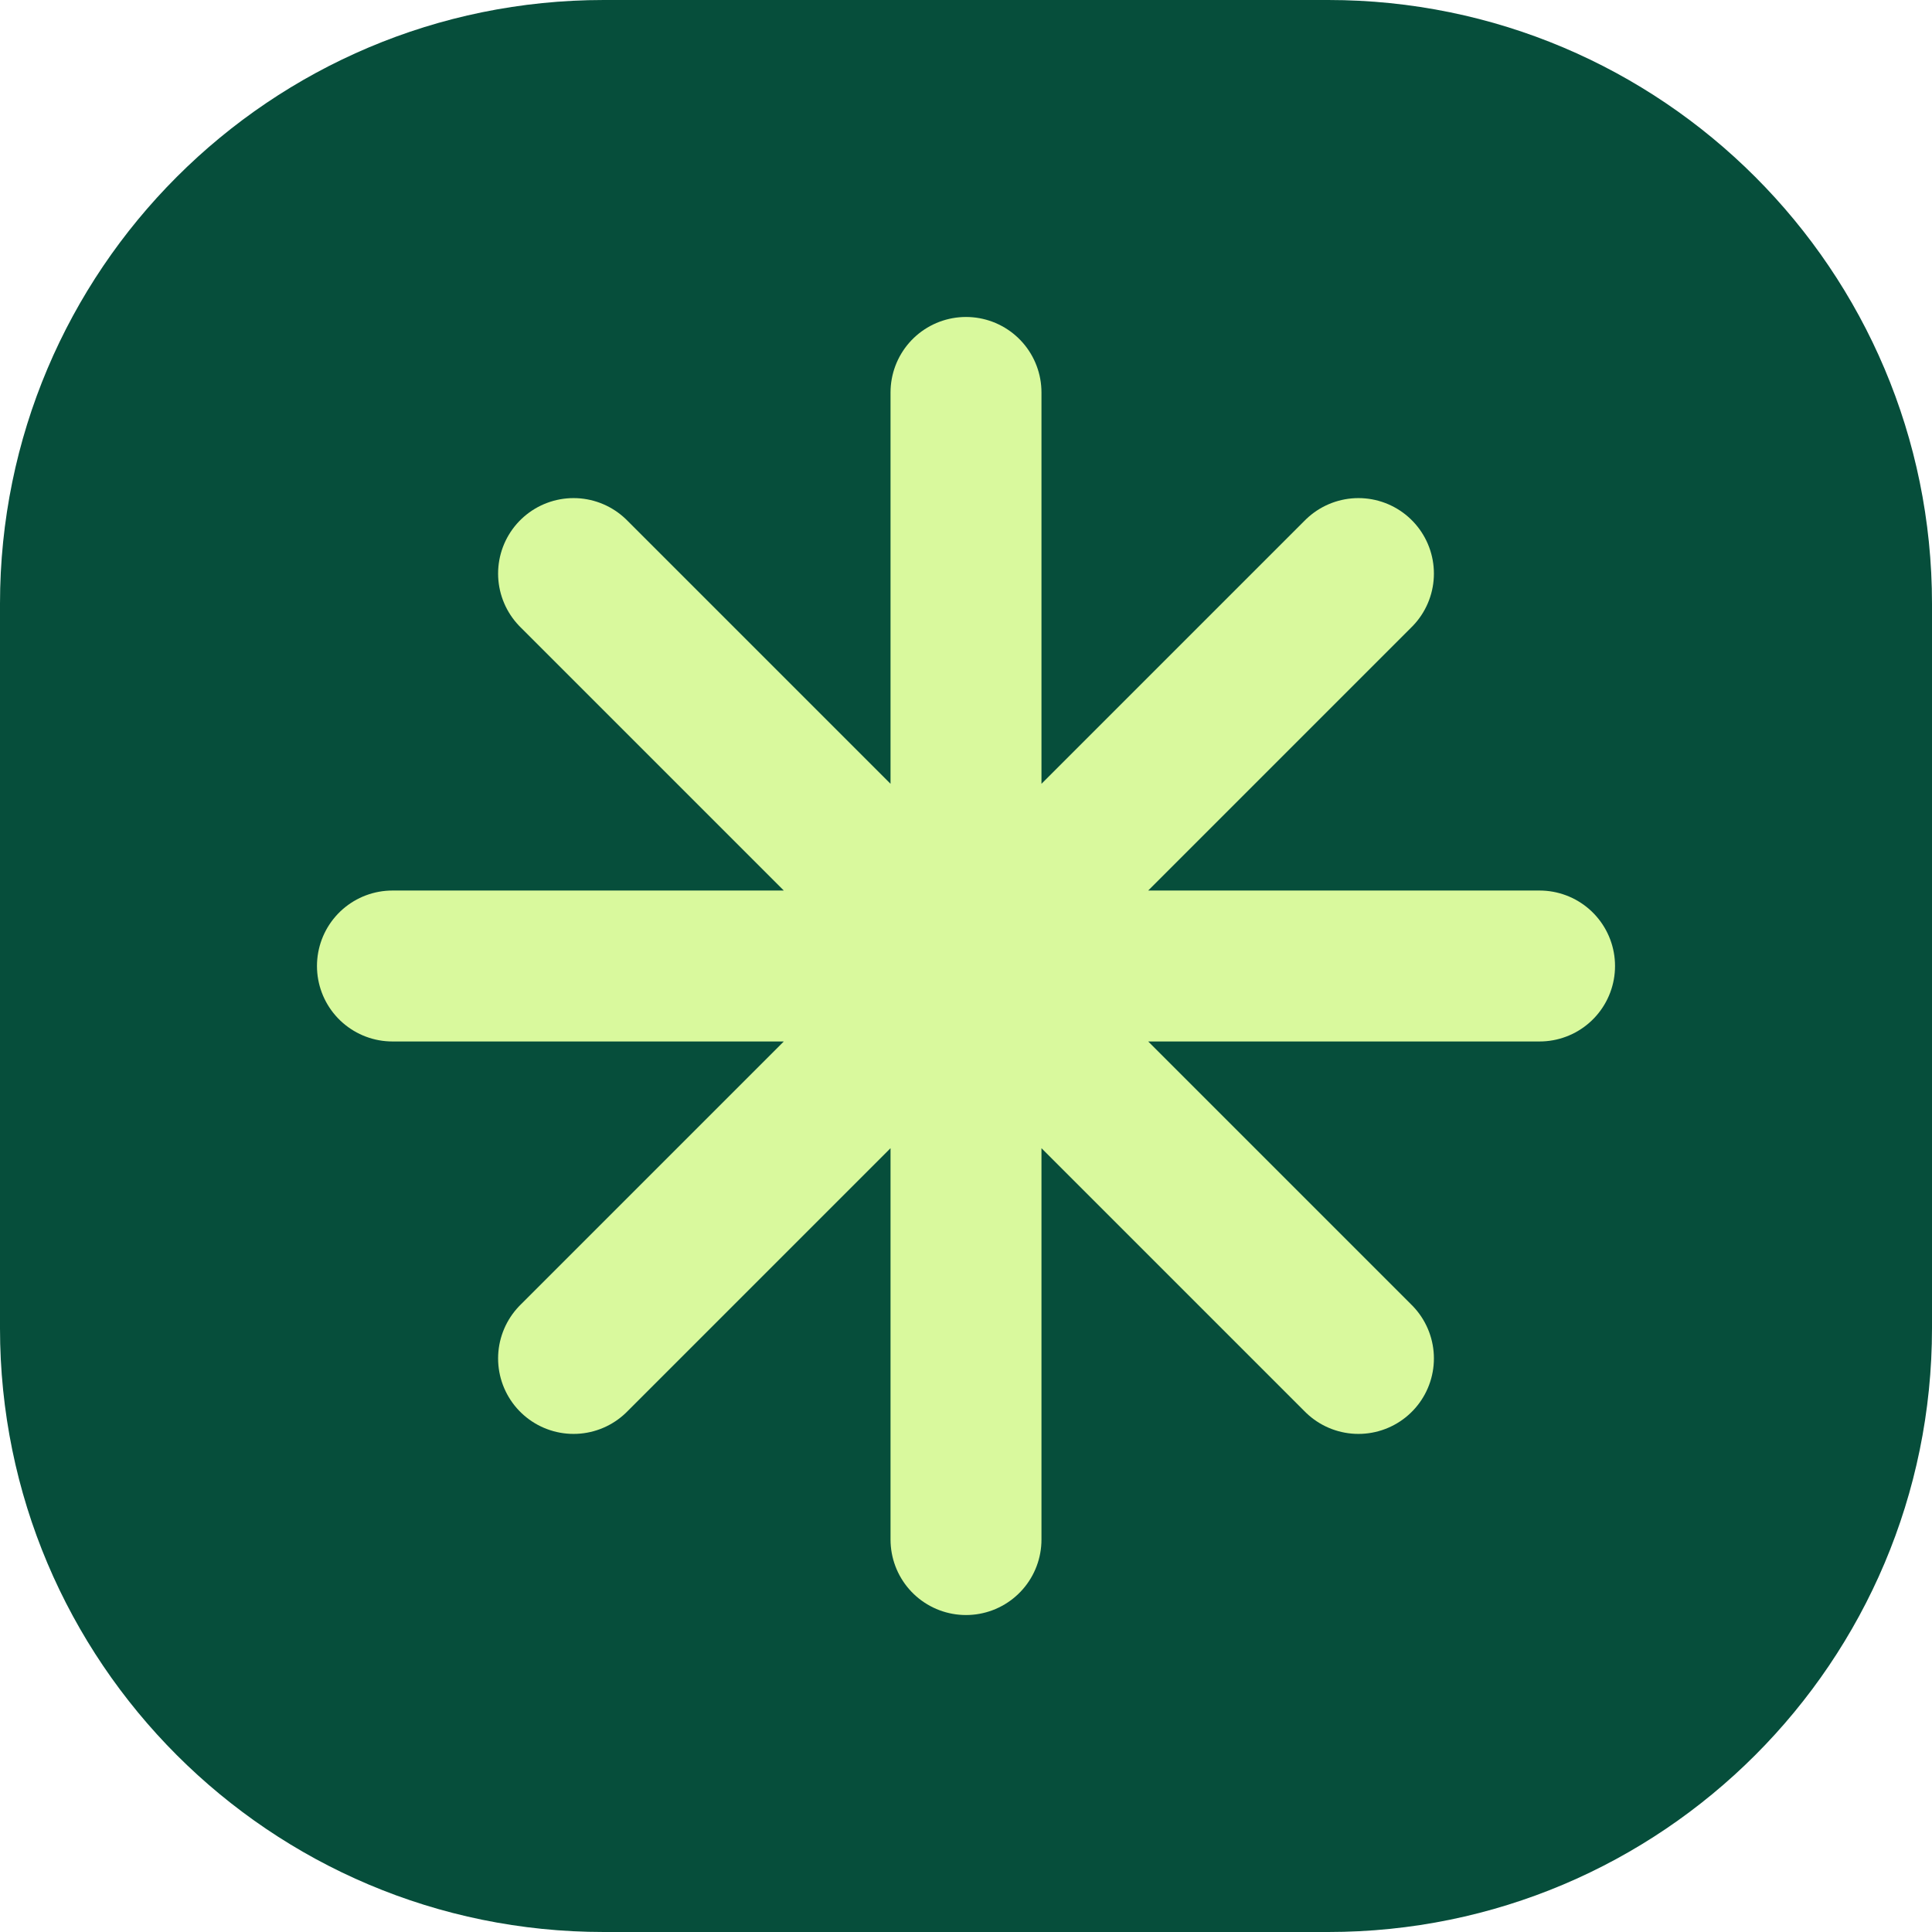
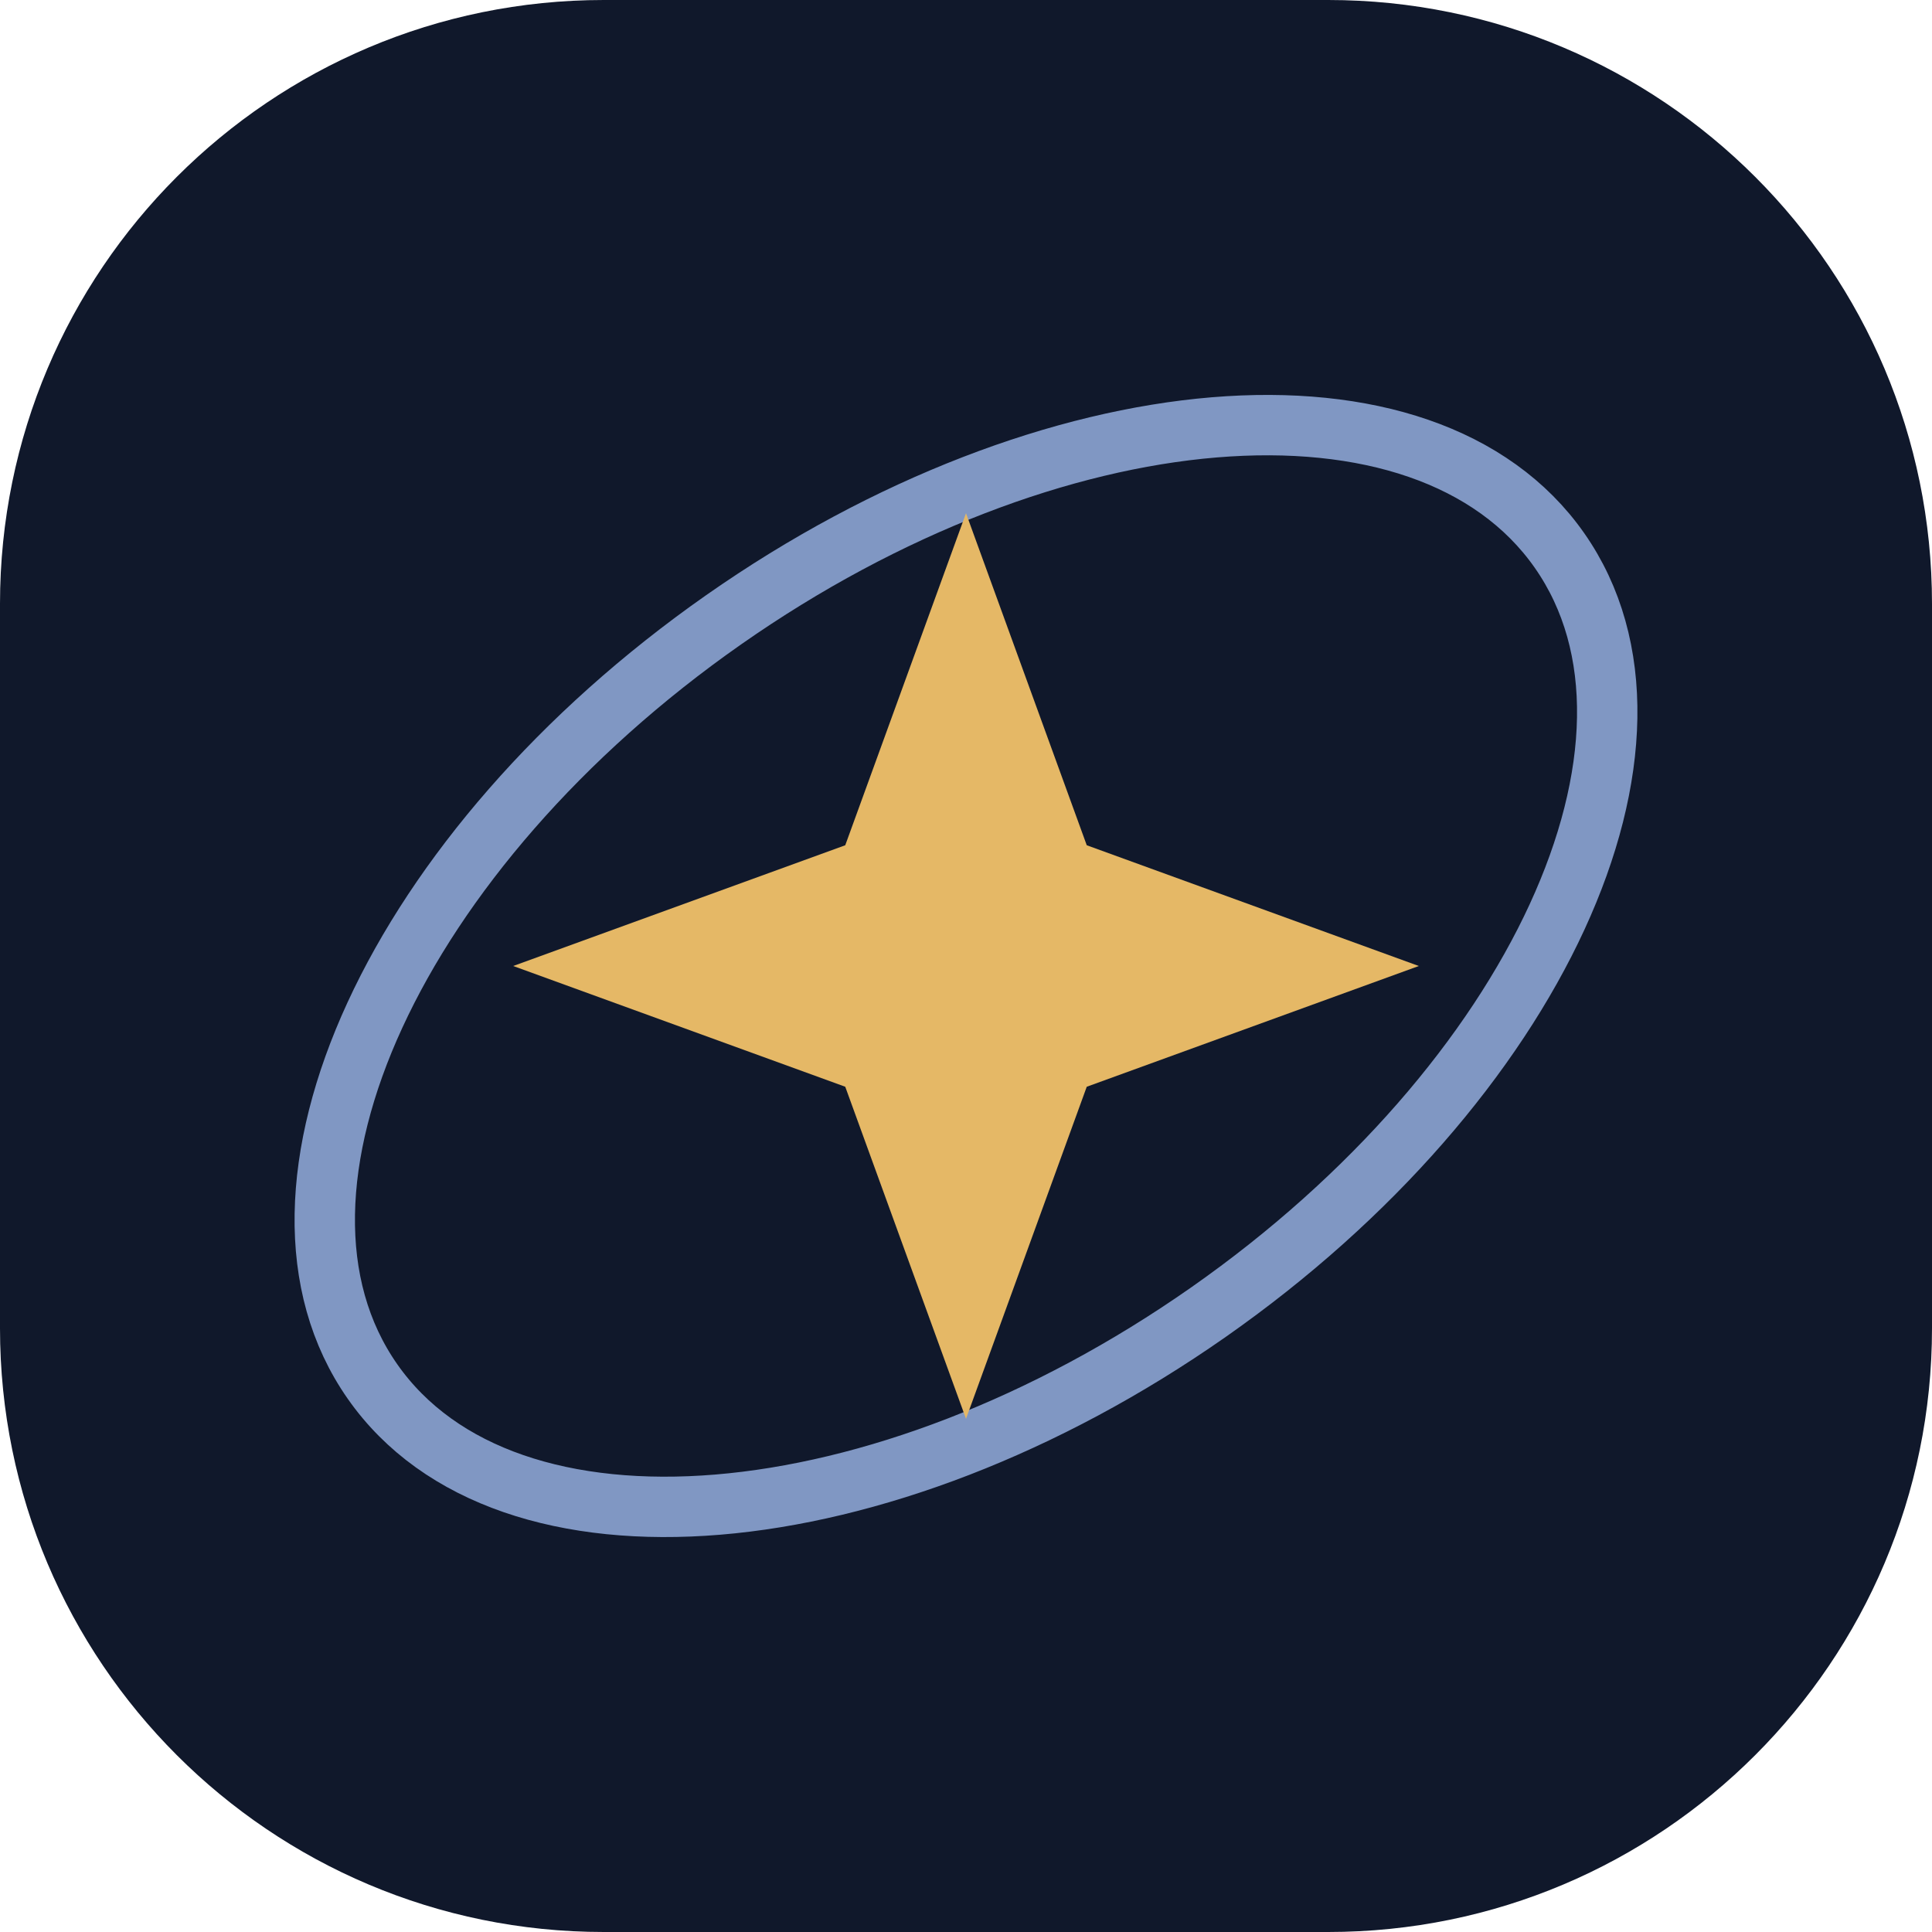
<svg xmlns="http://www.w3.org/2000/svg" viewBox="0 0 64 64">
-   <rect width="64" height="64" rx="20" fill="#064e3b" />
-   <path d="M32 13v38M13 32h38M19 19l26 26m0-26L19 45" stroke="#d9f99d" stroke-width="5" stroke-linecap="round" />
+   <rect width="64" height="64" rx="20" fill="#10182b" />
+   <ellipse cx="32" cy="32" rx="24" ry="14" transform="rotate(-35 32 32)" fill="none" stroke="#8097c3" stroke-width="2" />
+   <path d="m32 17 4 11 11 4-11 4-4 11-4-11-11-4 11-4Z" fill="#e5b866" />
</svg>
